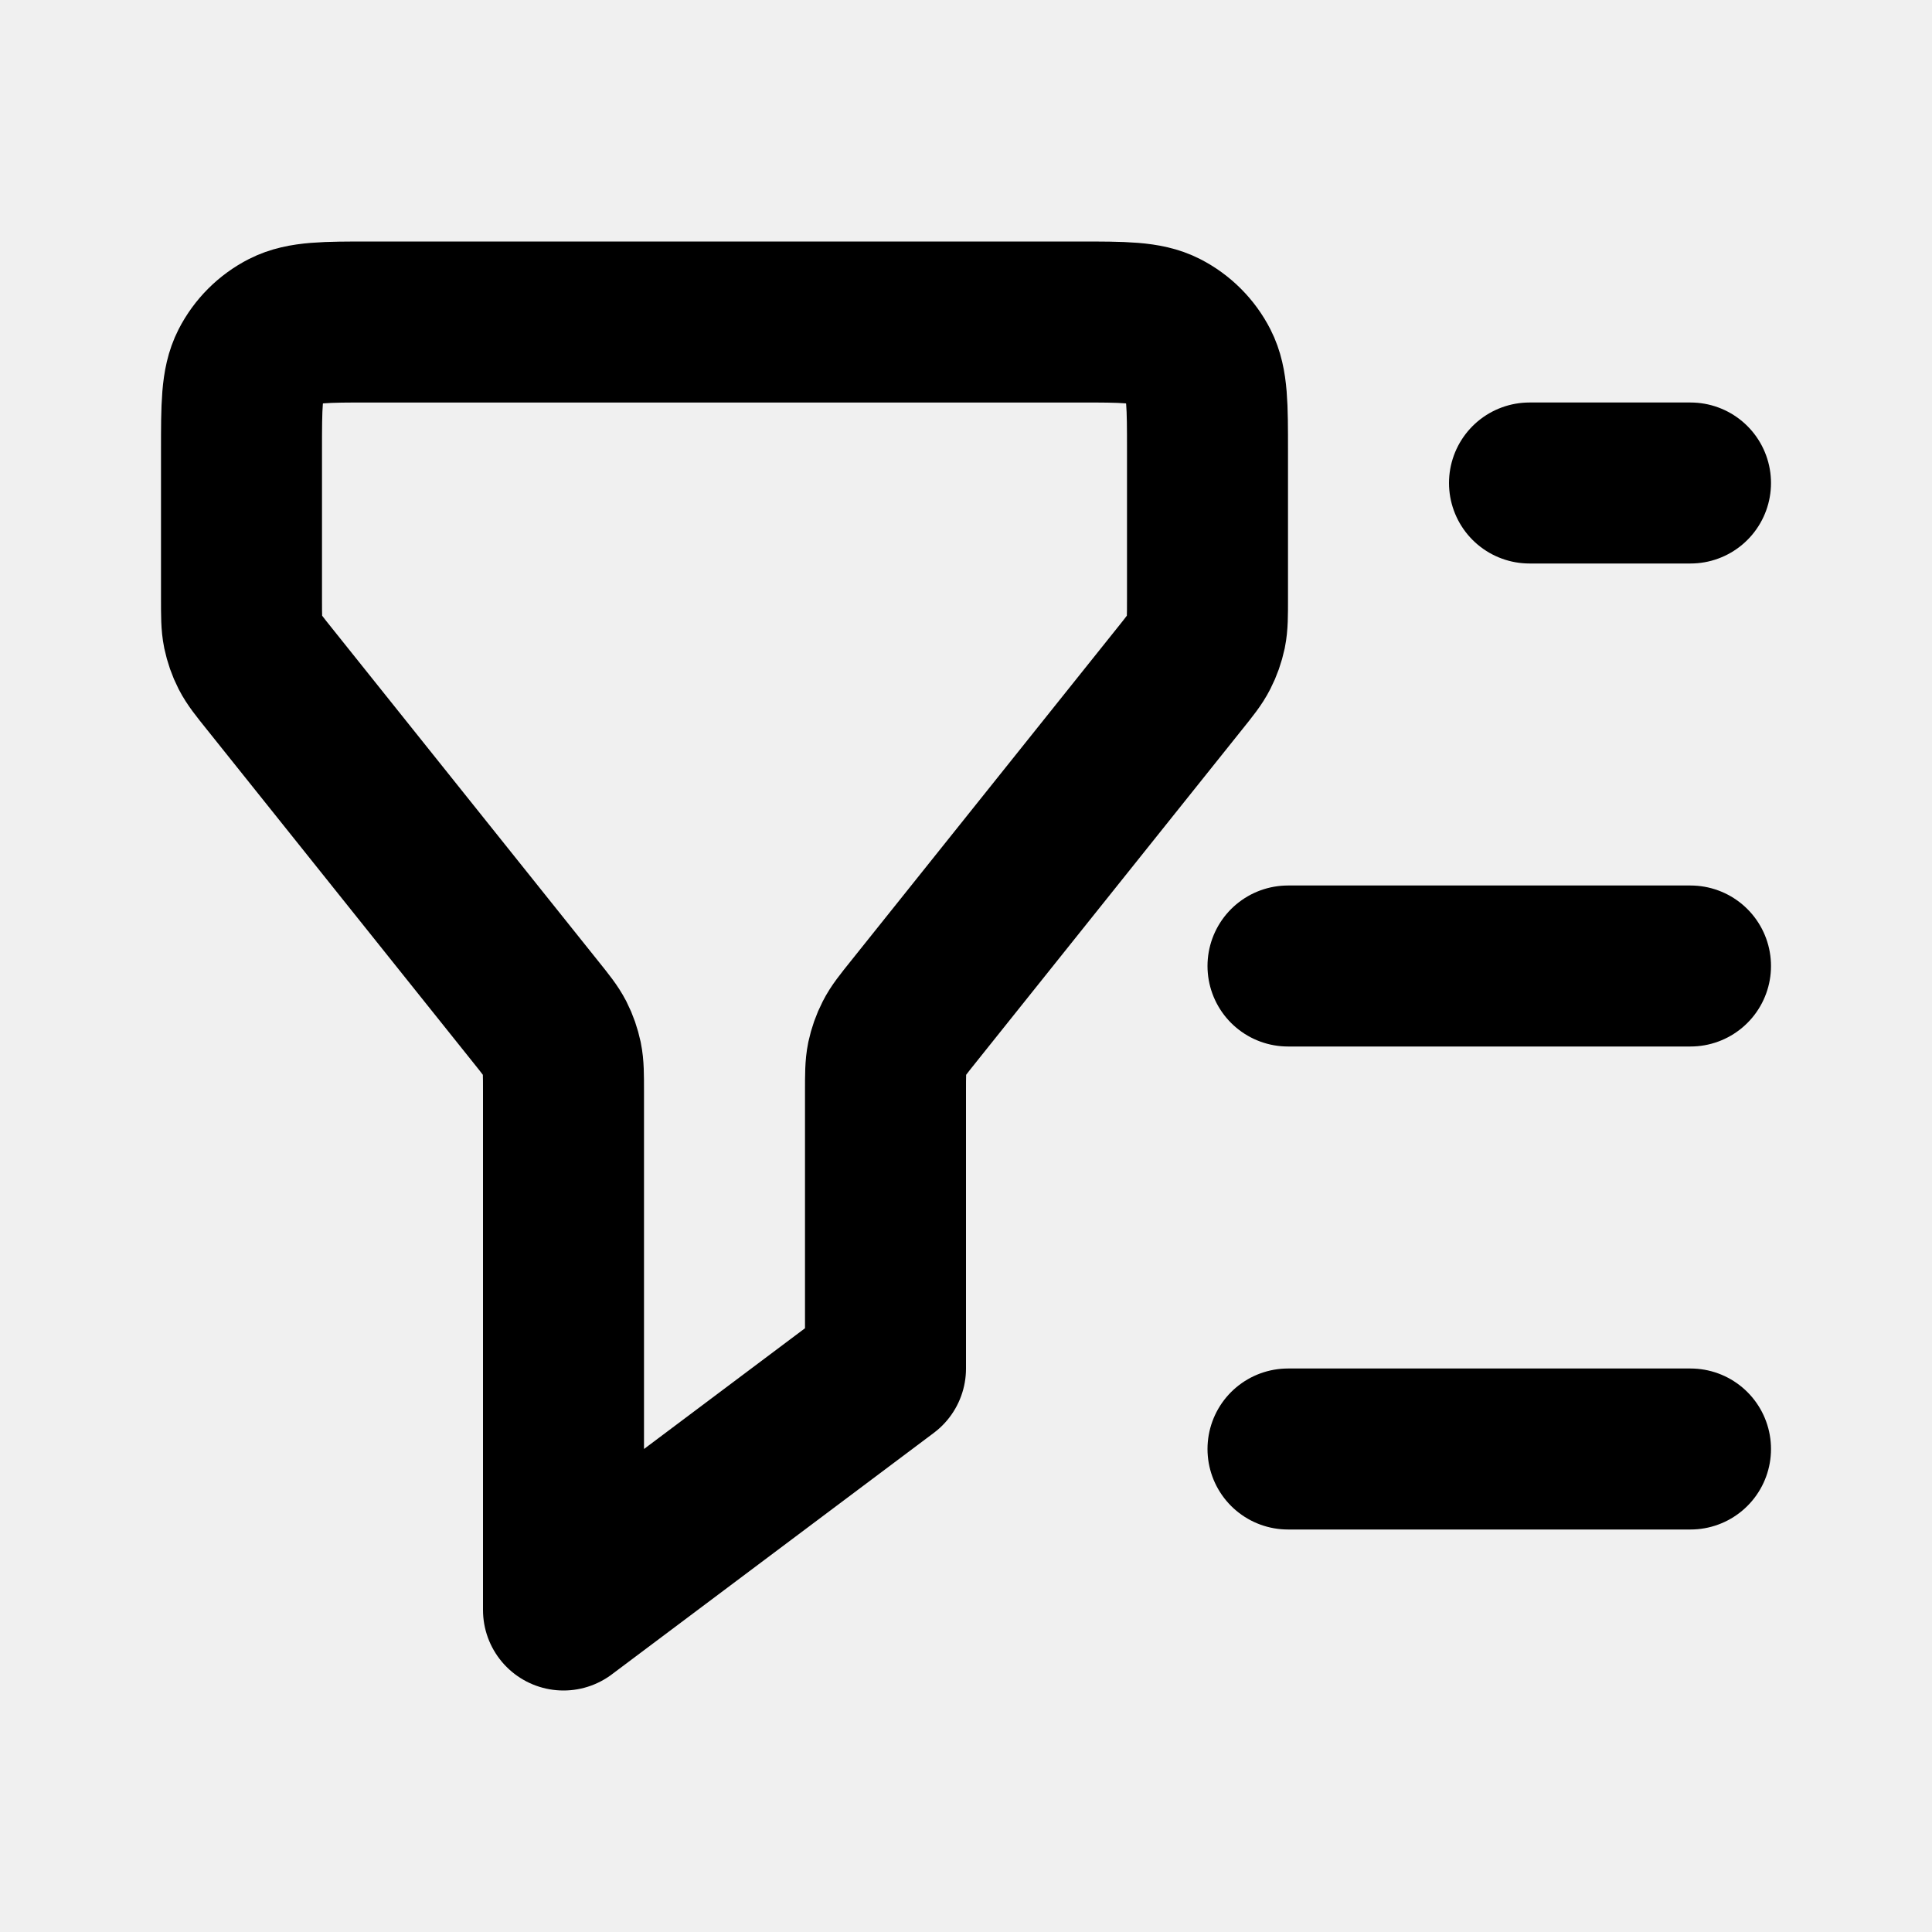
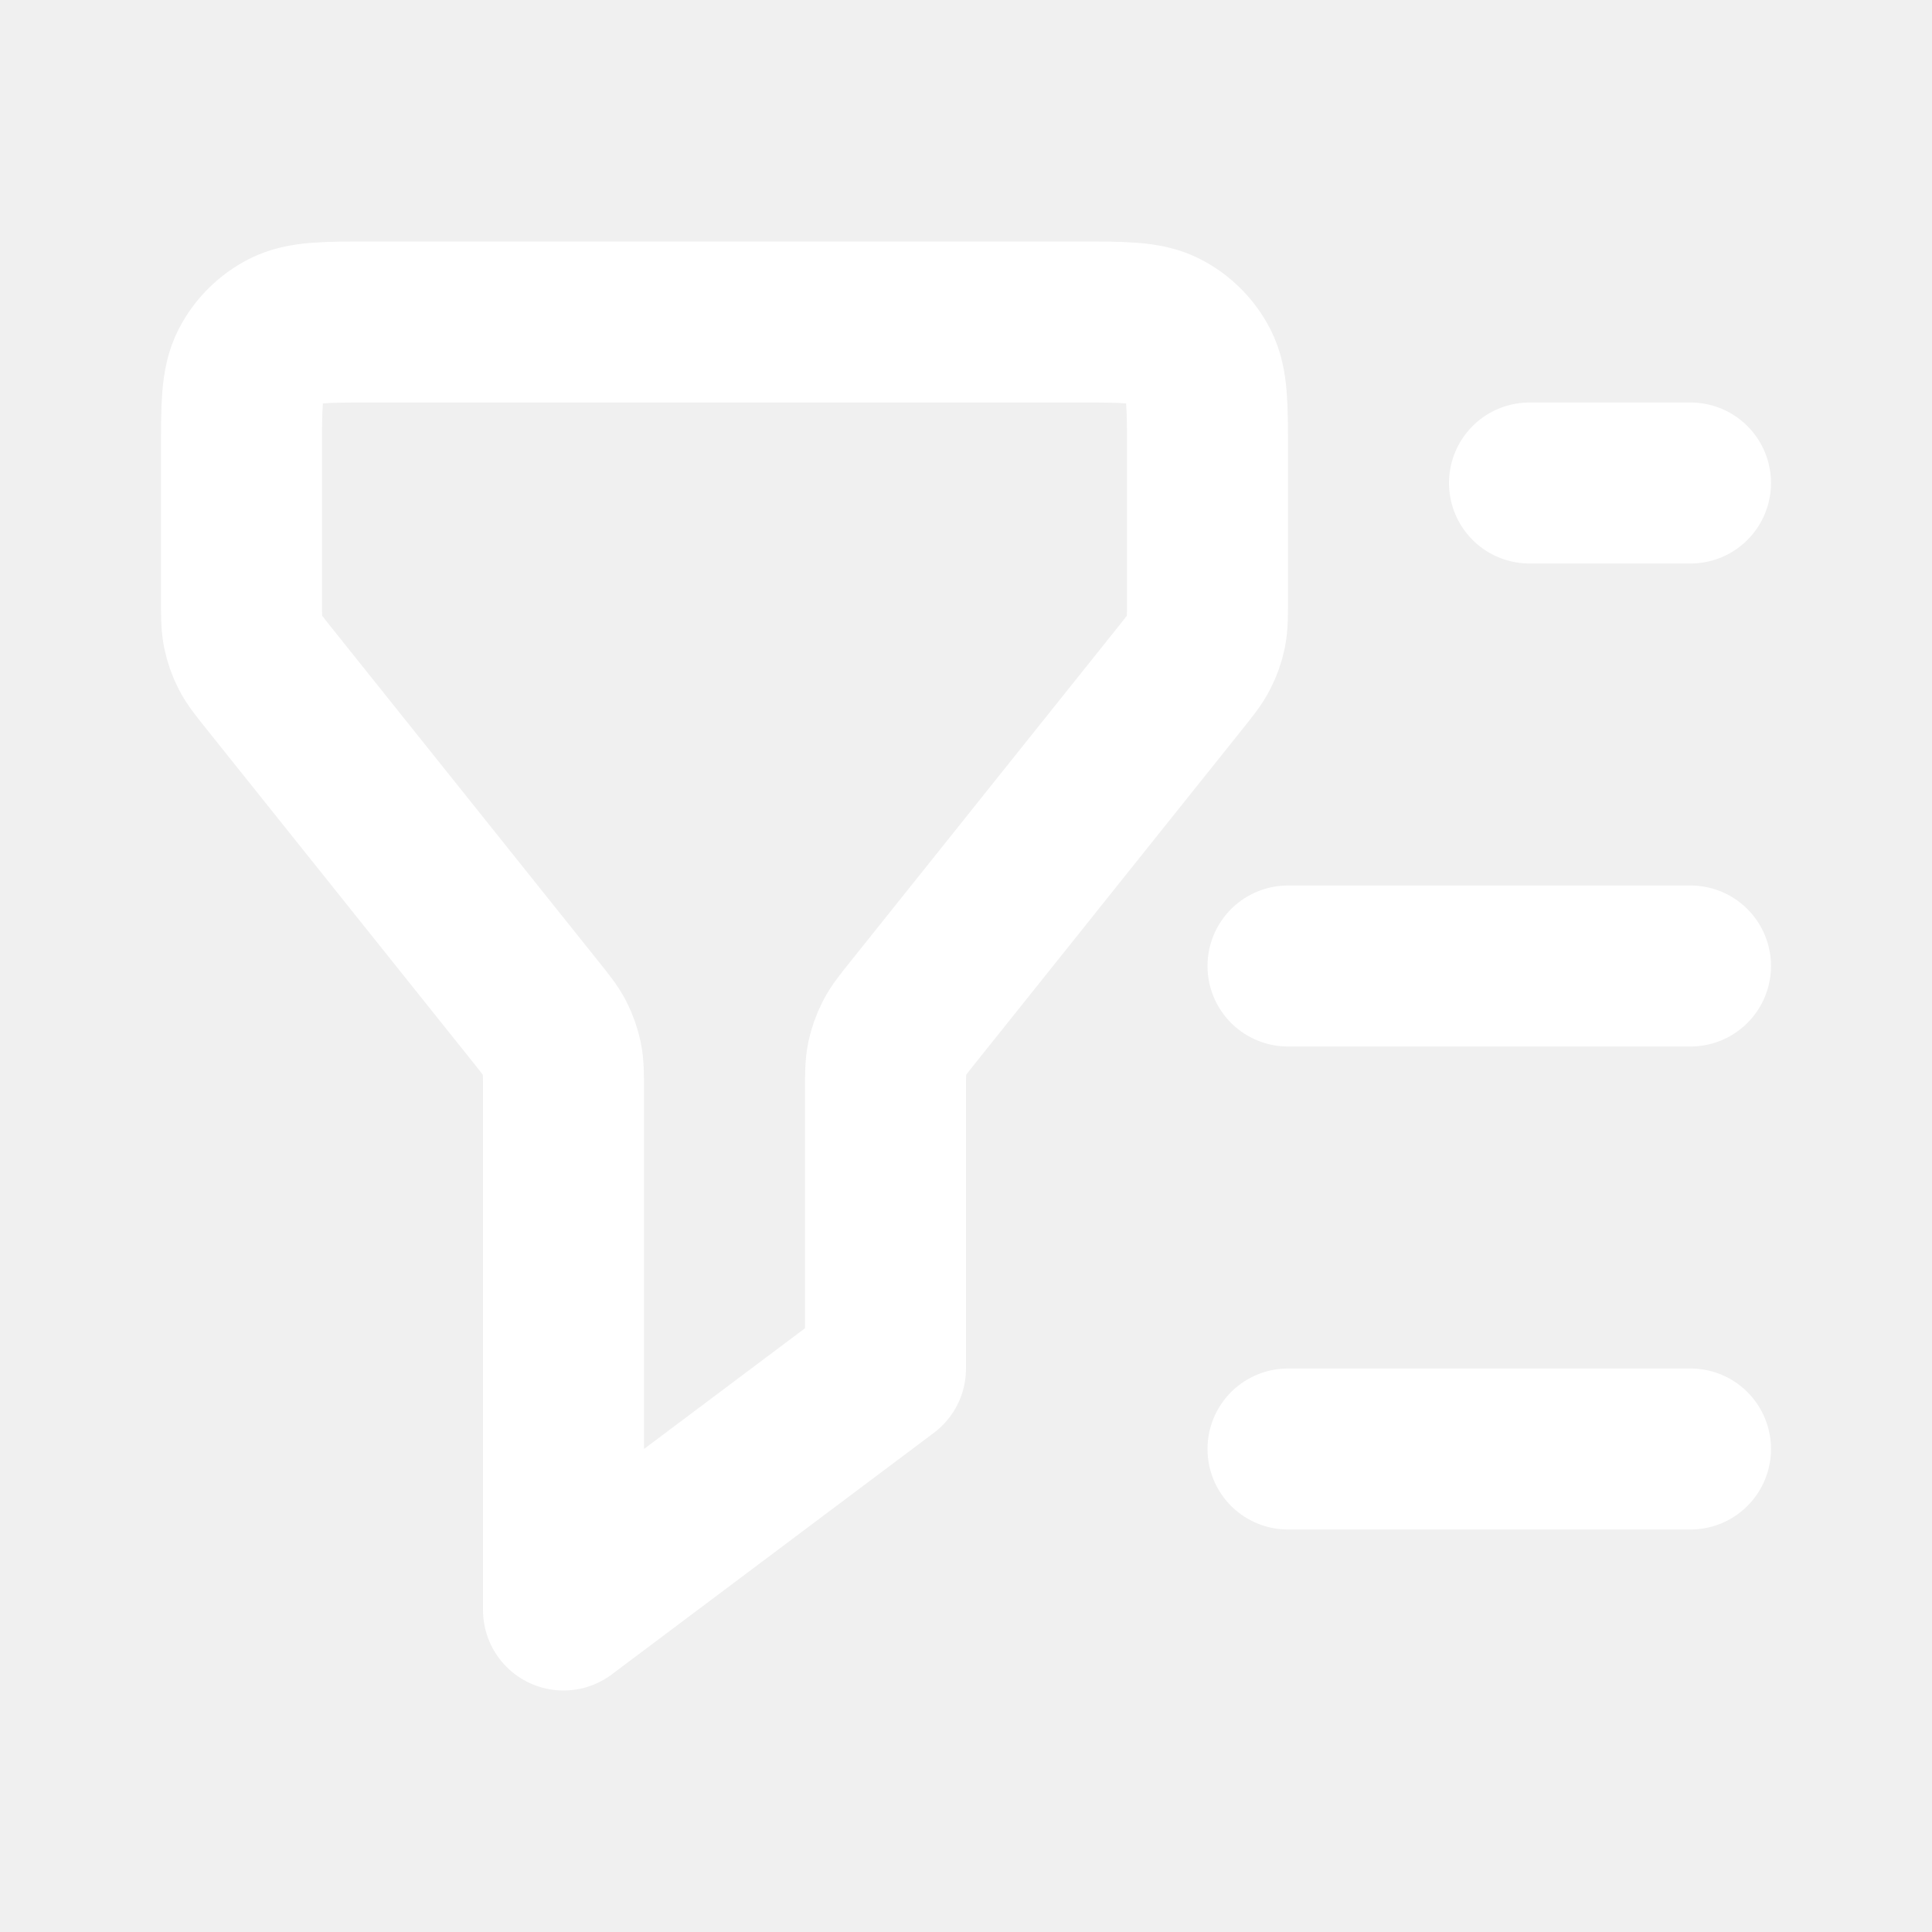
<svg xmlns="http://www.w3.org/2000/svg" width="800px" height="800px" viewBox="0 0 24 24" fill="none">
-   <path d="M21 6H19M21 12H16M21 18H16M7 20V13.561C7 13.353 7 13.249 6.98 13.15C6.961 13.062 6.932 12.976 6.891 12.896C6.844 12.805 6.779 12.724 6.649 12.562L3.351 8.438C3.221 8.276 3.156 8.195 3.109 8.104C3.068 8.024 3.039 7.939 3.02 7.85C3 7.751 3 7.647 3 7.439V5.6C3 5.04 3 4.76 3.109 4.546C3.205 4.358 3.358 4.205 3.546 4.109C3.76 4 4.04 4 4.6 4H13.4C13.96 4 14.24 4 14.454 4.109C14.642 4.205 14.795 4.358 14.891 4.546C15 4.76 15 5.04 15 5.6V7.439C15 7.647 15 7.751 14.98 7.85C14.961 7.939 14.931 8.024 14.89 8.104C14.844 8.195 14.779 8.276 14.649 8.438L11.351 12.562C11.221 12.724 11.156 12.805 11.11 12.896C11.069 12.976 11.039 13.062 11.02 13.15C11 13.249 11 13.353 11 13.561V17L7 20Z" stroke="#000000" stroke-width="2" stroke-linecap="round" stroke-linejoin="round" />
+   <path d="M21 6H19M21 12H16M21 18H16M7 20V13.561C7 13.353 7 13.249 6.98 13.15C6.961 13.062 6.932 12.976 6.891 12.896C6.844 12.805 6.779 12.724 6.649 12.562L3.351 8.438C3.221 8.276 3.156 8.195 3.109 8.104C3.068 8.024 3.039 7.939 3.02 7.85C3 7.751 3 7.647 3 7.439V5.6C3 5.04 3 4.76 3.109 4.546C3.205 4.358 3.358 4.205 3.546 4.109C3.76 4 4.04 4 4.6 4H13.4C13.96 4 14.24 4 14.454 4.109C14.642 4.205 14.795 4.358 14.891 4.546C15 4.76 15 5.04 15 5.6V7.439C15 7.647 15 7.751 14.98 7.85C14.961 7.939 14.931 8.024 14.89 8.104C14.844 8.195 14.779 8.276 14.649 8.438L11.351 12.562C11.221 12.724 11.156 12.805 11.11 12.896C11.069 12.976 11.039 13.062 11.02 13.15C11 13.249 11 13.353 11 13.561V17L7 20Z" stroke="#FFFFFF" stroke-width="2" stroke-linecap="round" stroke-linejoin="round" />
</svg>
